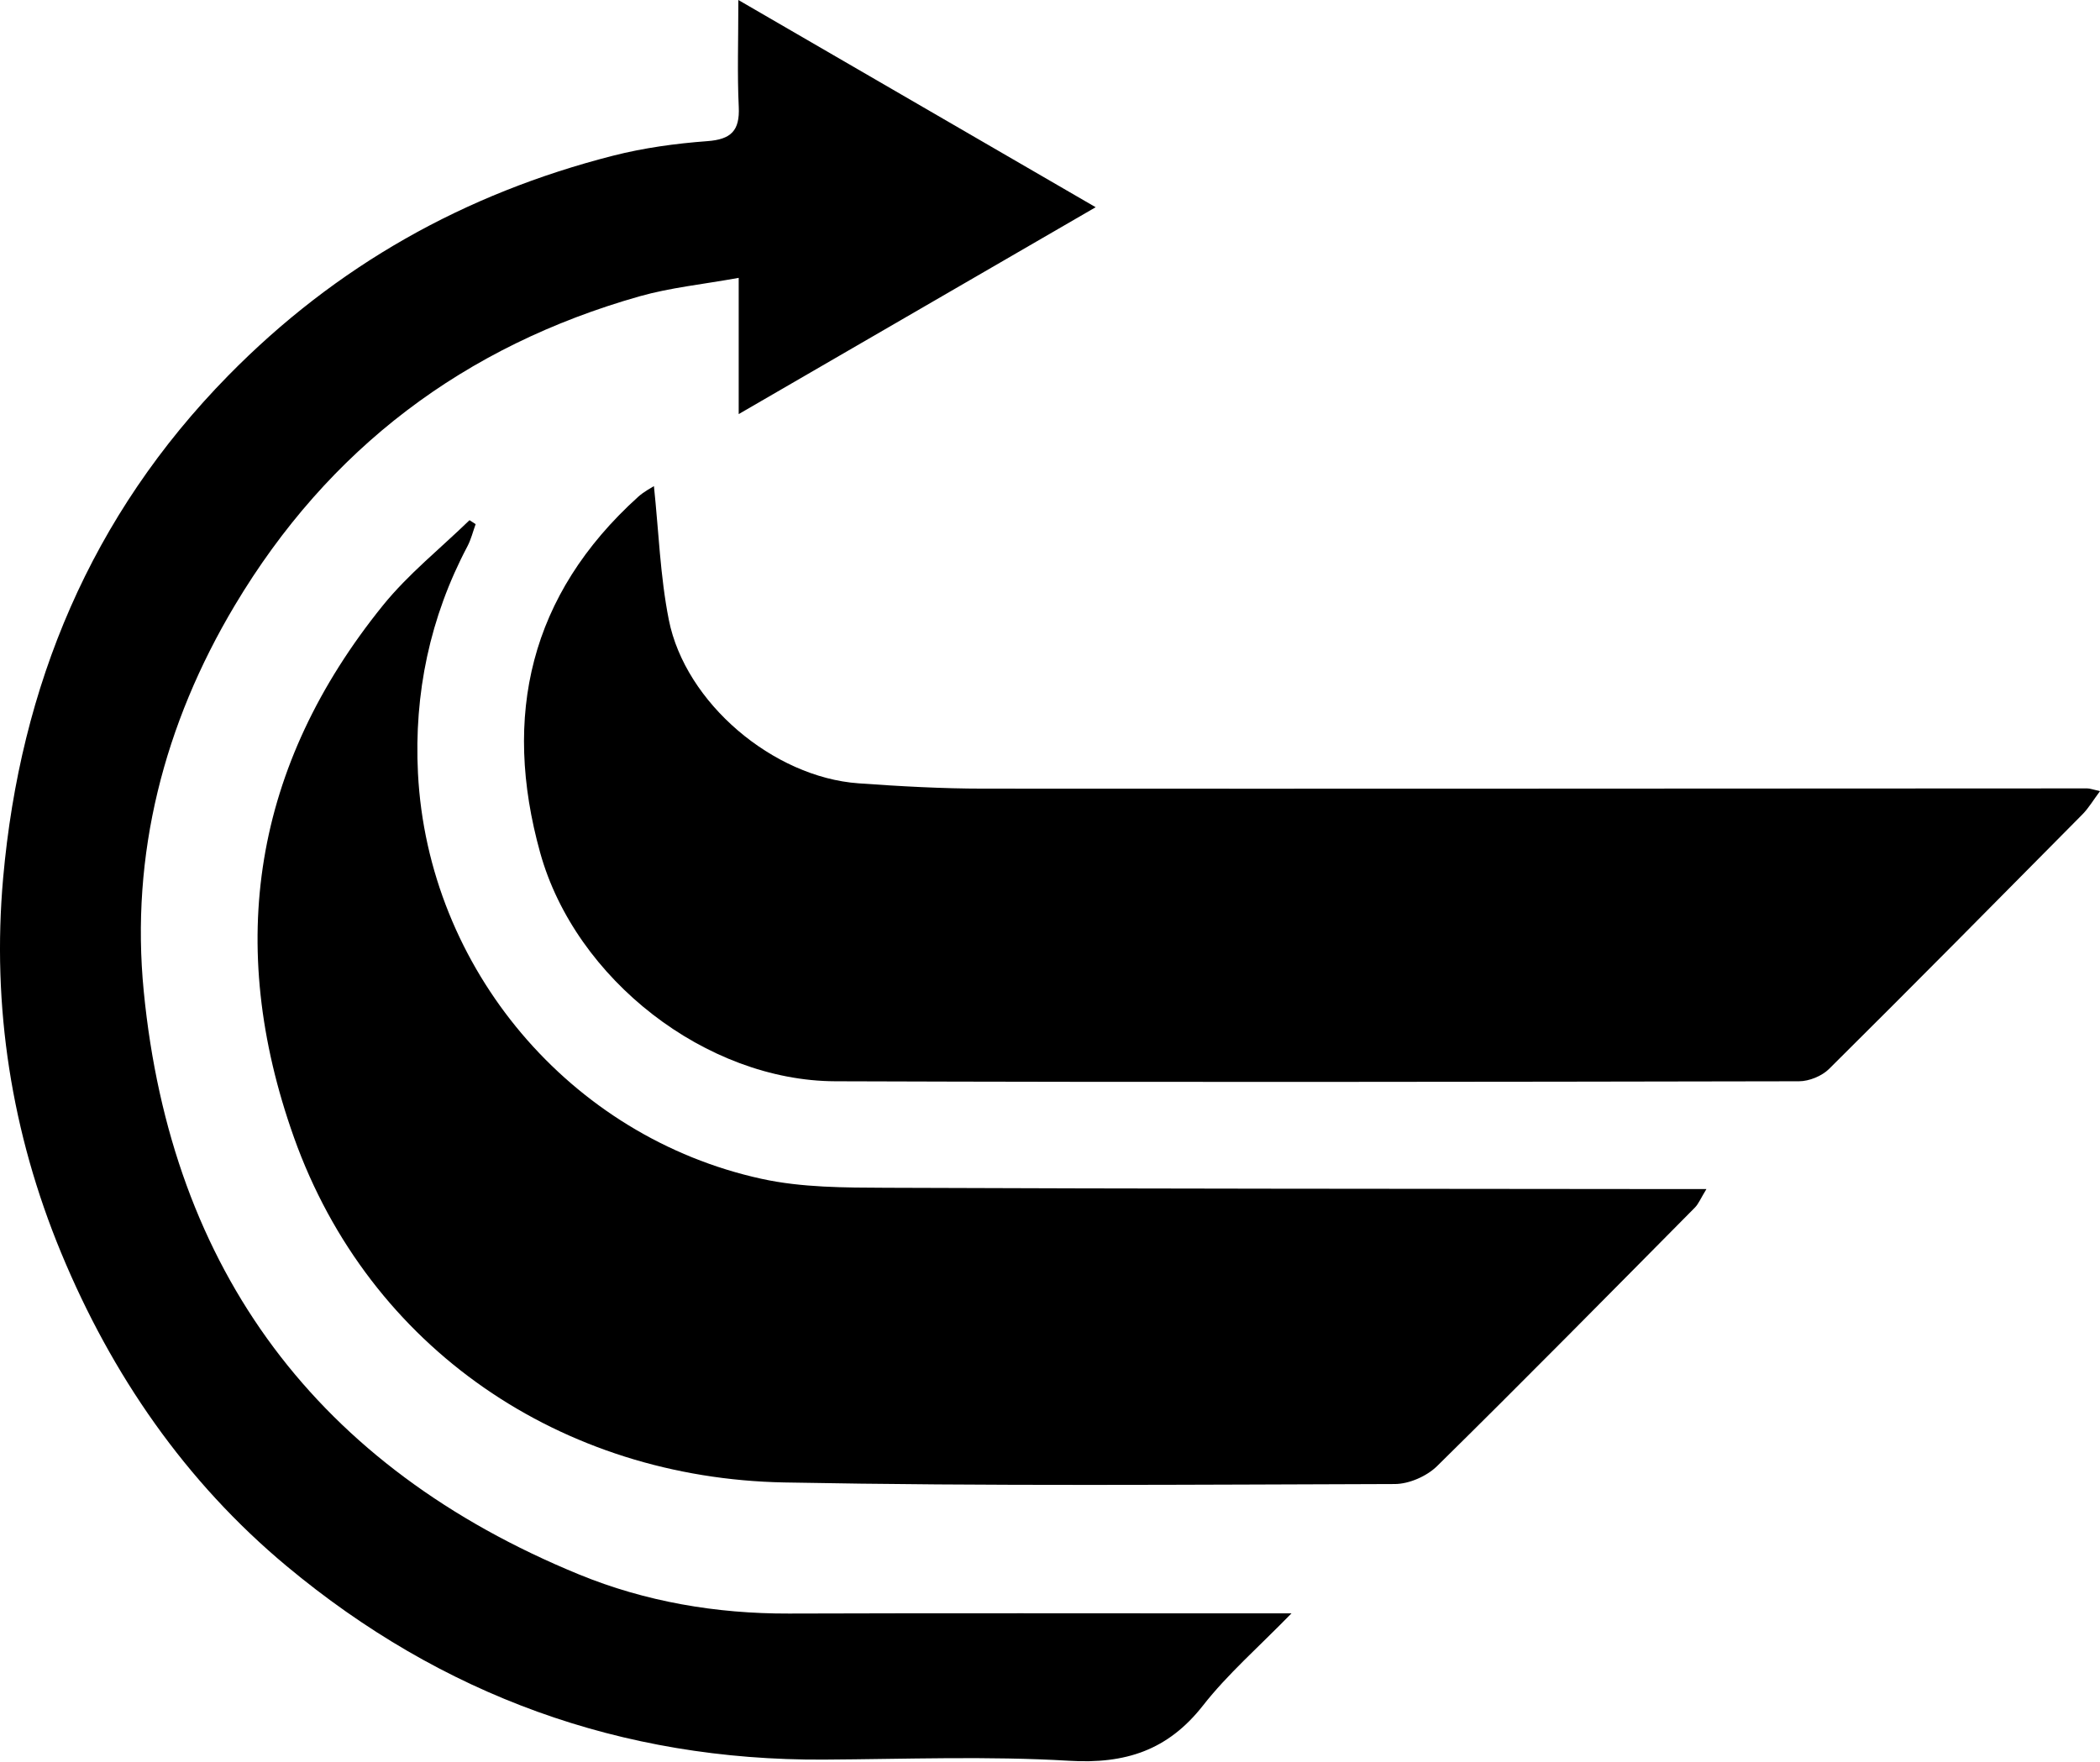
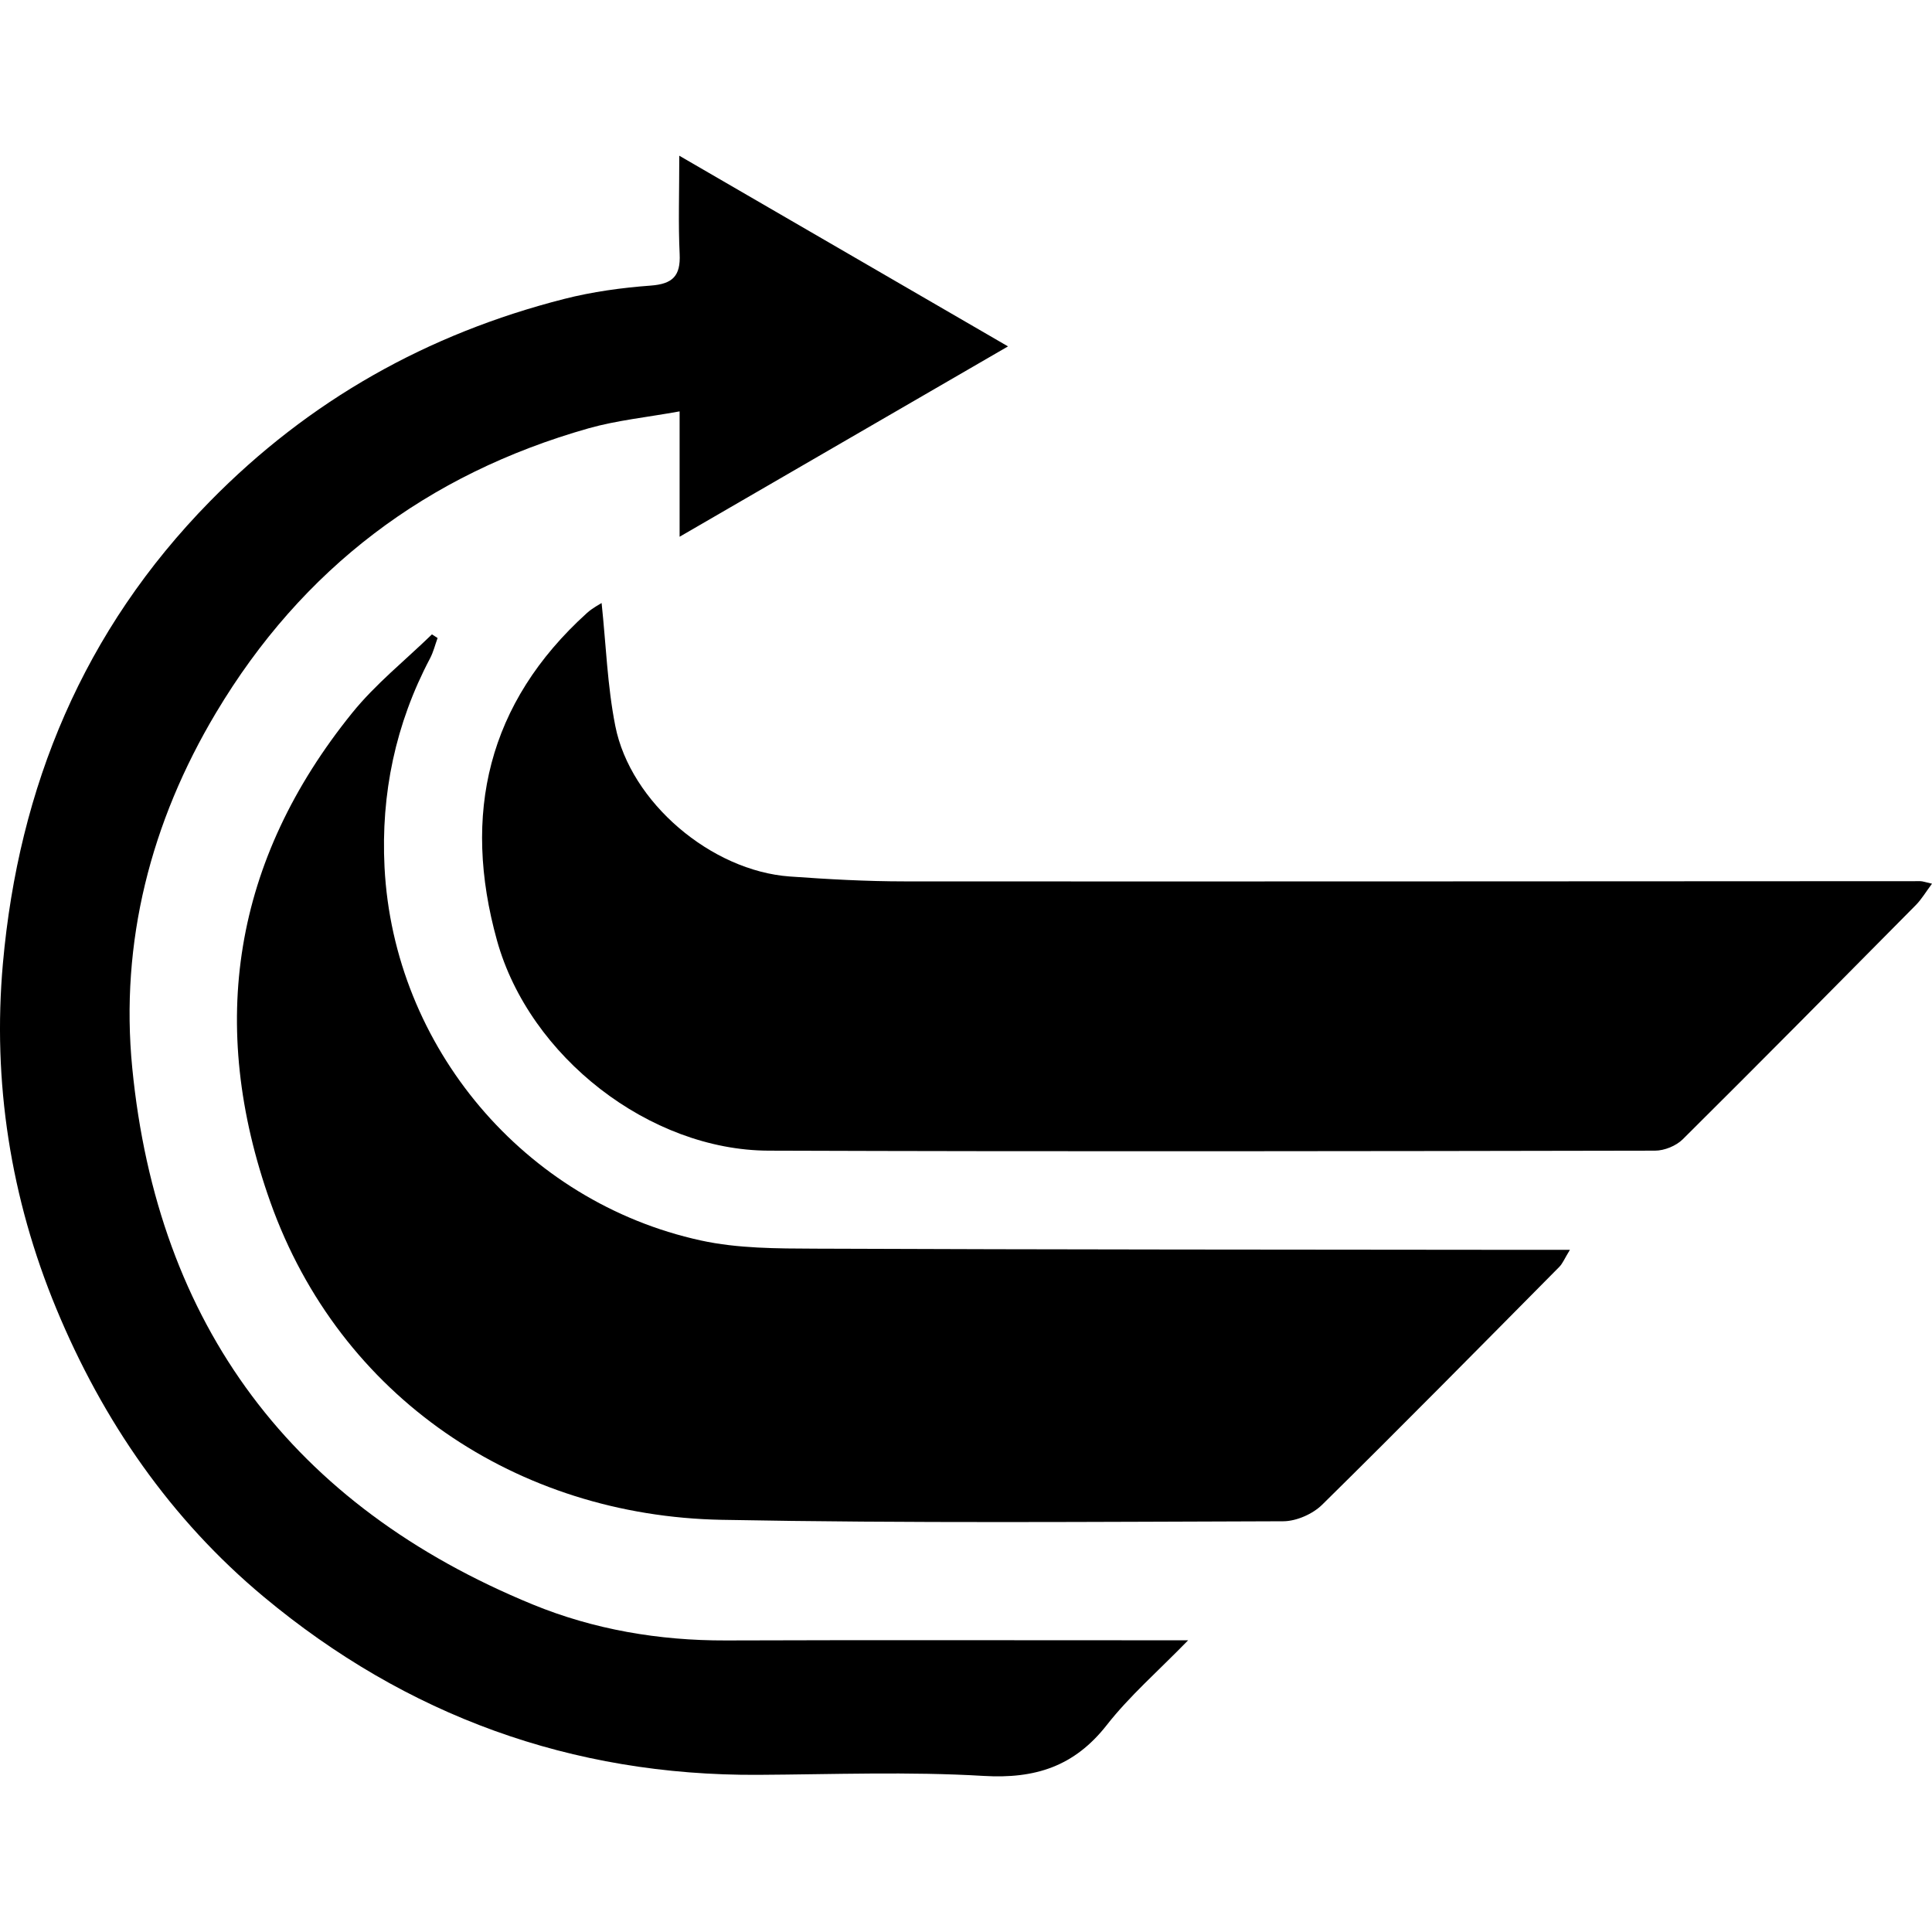
- <svg xmlns="http://www.w3.org/2000/svg" class="svg-icon svg-icon--size-sm" role="img" viewBox="0 0 359.39 301.46">
+ <svg xmlns="http://www.w3.org/2000/svg" width="13" height="13" class="svg-icon svg-icon--size-sm" role="img" viewBox="0 0 359.39 301.46">
  <path d="M126.36,0c20.68,12,40.31,23.38,61.15,35.47-20.58,11.93-40.4,23.42-61.09,35.41v-23.32c-6.12,1.11-11.66,1.66-16.93,3.15-30.01,8.51-53.27,26.05-69.3,52.9-12.15,20.35-17.88,42.69-15.59,66.07,4.69,47.89,29.82,81.49,74.5,99.82,11.36,4.66,23.48,6.73,35.9,6.69,26.49-.09,52.99-.03,79.48-.03h6.54c-5.68,5.83-10.93,10.39-15.14,15.77-6.02,7.68-13.28,10.03-22.9,9.46-13.95-.83-27.98-.28-41.98-.2-34.69,.19-65.43-11.03-91.93-33.11-17.33-14.44-29.95-32.75-38.59-53.6C1.96,193.92-1.42,172.28,.54,150.26c2.93-32.88,14.98-61.98,38.5-85.95,18.48-18.84,40.49-31.18,65.88-37.66,5.25-1.34,10.72-2.09,16.13-2.49,4.06-.3,5.57-1.78,5.38-5.85-.27-5.64-.07-11.31-.07-18.31Z" fill="currentColor" />
  <path d="M292.04,203.52c-1,1.63-1.35,2.54-1.98,3.18-14.66,14.8-29.28,29.64-44.12,44.25-1.76,1.73-4.78,3.06-7.23,3.07-34.83,.1-69.67,.39-104.49-.27-37.98-.72-71-22.78-83.92-59.08-11.77-33.08-6.92-63.63,15.22-91.03,4.33-5.36,9.85-9.76,14.83-14.6,.35,.23,.7,.45,1.05,.68-.46,1.26-.78,2.6-1.4,3.78-6.43,12.17-9.16,25.21-8.47,38.85,1.7,33.42,26.01,62.26,58.81,69.43,6.9,1.51,14.21,1.5,21.33,1.53,44.17,.18,88.33,.17,132.5,.22,2.27,0,4.55,0,7.86,0Z" fill="currentColor" />
  <path d="M111.91,83.2c.82,7.73,1.07,15.43,2.55,22.89,2.82,14.23,17.88,26.95,32.46,27.99,7.11,.51,14.25,.91,21.38,.91,62.97,.04,125.93-.02,188.9-.04,.47,0,.93,.19,2.19,.47-1.16,1.55-1.95,2.91-3.02,3.99-14.41,14.56-28.81,29.13-43.35,43.56-1.23,1.22-3.41,2.11-5.15,2.11-54.97,.1-109.95,.19-164.92,0-22.06-.08-44.46-17.41-50.5-39.1-6.53-23.48-1.76-44.18,16.74-60.92,1.03-.93,2.31-1.58,2.72-1.85Z" fill="currentColor" />
</svg>
